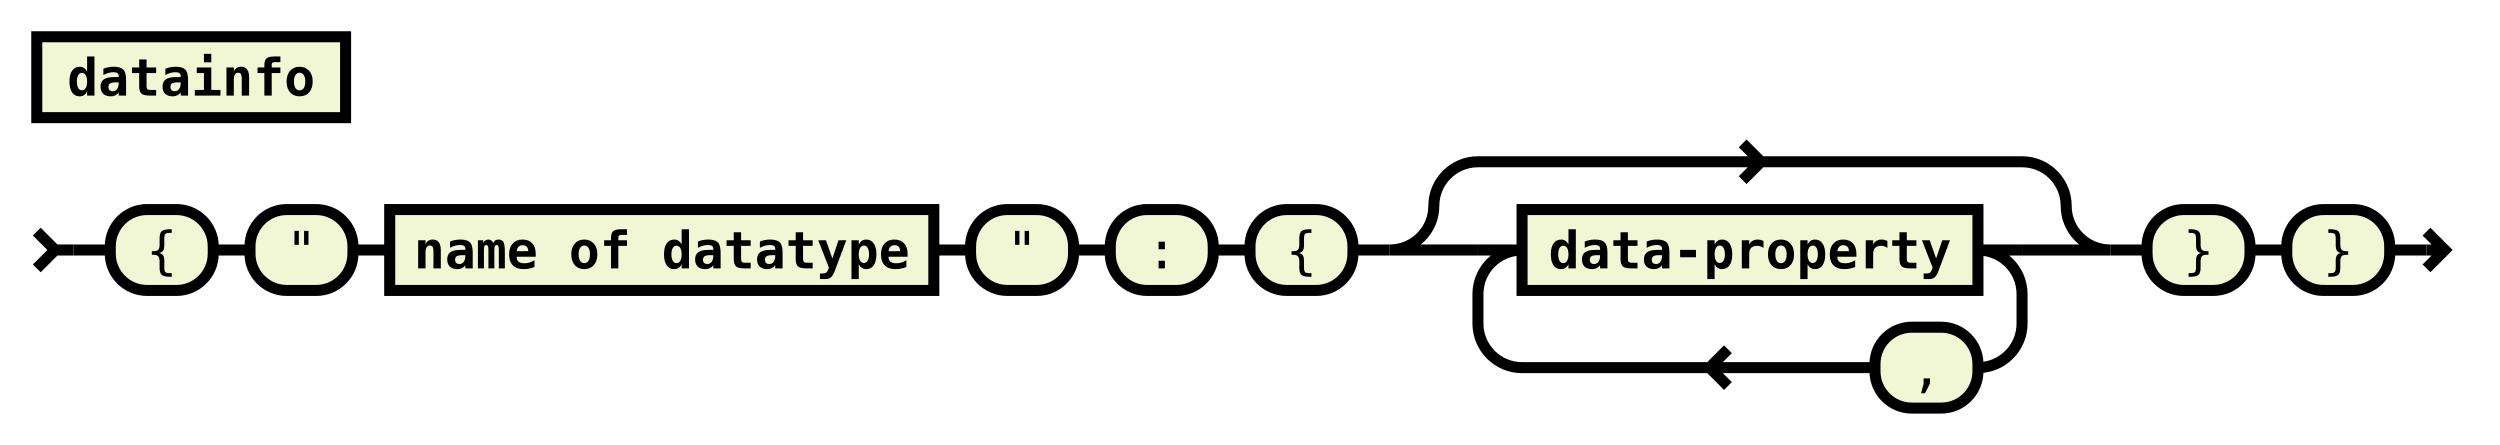
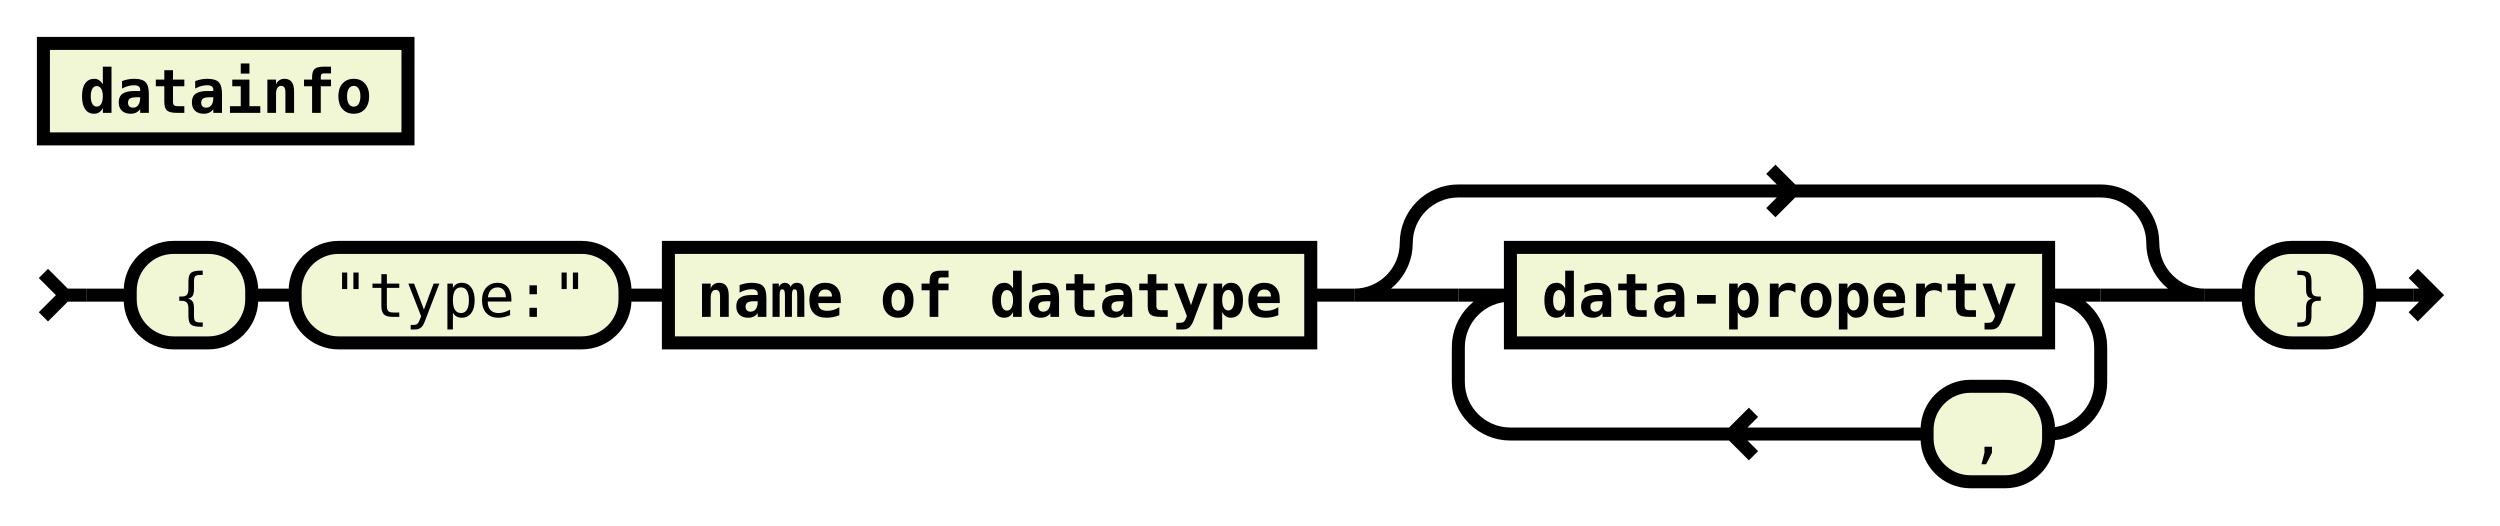
- <svg xmlns="http://www.w3.org/2000/svg" class="railroad" viewBox="0 0 680 121" width="544pt">
+ <svg xmlns="http://www.w3.org/2000/svg" class="railroad" viewBox="0 0 576 121" width="460pt">
  <style type="text/css">

    svg.railroad {
        background-color: hsl(30, 20%, 95%);
        background-size: 15px 15px;
        background-image: linear-gradient(to right, rgba(30, 30, 30, .05) 1px, transparent 1px),
                          linear-gradient(to bottom, rgba(30, 30, 30, .05) 1px, transparent 1px);
    }

    svg.railroad path {
        stroke-width: 3px;
        stroke: black;
        fill: transparent;
    }

    svg.railroad .debug {
        stroke-width: 1px;
        stroke: red;
    }

    svg.railroad text {
        font: 14px monospace;
        text-anchor: middle;
    }

    svg.railroad .nonterminal text {
        font-weight: bold;
    }

    svg.railroad text.comment {
        font: italic 12px monospace;
    }

    svg.railroad rect {
        stroke-width: 3px;
        stroke: black;
        fill:hsl(-290, 70%, 90%);
    }

    svg.railroad g.labeledbox &gt; rect {
        stroke-width: 1px;
        stroke: grey;
        stroke-dasharray: 5px;
        fill:rgba(90, 90, 150, .1);
    }</style>
  <g class="verticalgrid">
    <g class="horizontalgrid">
      <g class="nonterminal">
        <rect height="22" width="84" x="10" y="10" />
        <text x="52" y="26">
datainfo</text>
      </g>
    </g>
    <g class="sequence">
      <path d=" M 10 63 l 5 5 l -5 5 m 5 -5 h 5" />
      <g class="sequence">
        <g class="terminal">
          <rect height="22" rx="10" ry="10" width="28" x="30" y="57" />
          <text x="44" y="73">
{</text>
        </g>
        <g class="terminal">
-           <rect height="22" rx="10" ry="10" width="28" x="68" y="57" />
-           <text x="82" y="73">
- "</text>
+           <rect height="22" rx="10" ry="10" width="76" x="68" y="57" />
+           <text x="106" y="73">
+ "type:"</text>
        </g>
        <g class="nonterminal">
-           <rect height="22" width="148" x="106" y="57" />
-           <text x="180" y="73">
+           <rect height="22" width="148" x="154" y="57" />
+           <text x="228" y="73">
name of datatype</text>
-         </g>
-         <g class="terminal">
-           <rect height="22" rx="10" ry="10" width="28" x="264" y="57" />
-           <text x="278" y="73">
- "</text>
-         </g>
-         <g class="terminal">
-           <rect height="22" rx="10" ry="10" width="28" x="302" y="57" />
-           <text x="316" y="73">
- :</text>
-         </g>
-         <g class="terminal">
-           <rect height="22" rx="10" ry="10" width="28" x="340" y="57" />
-           <text x="354" y="73">
- {</text>
        </g>
        <g class="sequence">
          <g class="optional">
-             <path d=" M 378 68 h 24 m -24 0 a 12 12 0 0 0 12 -12 v 0 a 12 12 0 0 1 12 -12 h 148 m -71 0 l -5 -5 m 0 10 l 5 -5 m 71 0 a 12 12 0 0 1 12 12 v 0 a 12 12 0 0 0 12 12 h -24" />
+             <path d=" M 312 68 h 24 m -24 0 a 12 12 0 0 0 12 -12 v 0 a 12 12 0 0 1 12 -12 h 148 m -71 0 l -5 -5 m 0 10 l 5 -5 m 71 0 a 12 12 0 0 1 12 12 v 0 a 12 12 0 0 0 12 12 h -24" />
            <g class="sequence">
              <g class="repeat">
-                 <path d=" M 402 68 h 12 m 124 0 h 12 m -12 0 a 12 12 0 0 1 12 12 v 8 a 12 12 0 0 1 -12 12 m -28 0 h -96 m 51 0 l 5 -5 m 0 10 l -5 -5 m -51 0 a 12 12 0 0 1 -12 -12 v -8 a 12 12 0 0 1 12 -12" />
+                 <path d=" M 336 68 h 12 m 124 0 h 12 m -12 0 a 12 12 0 0 1 12 12 v 8 a 12 12 0 0 1 -12 12 m -28 0 h -96 m 51 0 l 5 -5 m 0 10 l -5 -5 m -51 0 a 12 12 0 0 1 -12 -12 v -8 a 12 12 0 0 1 12 -12" />
                <g class="terminal">
-                   <rect height="22" rx="10" ry="10" width="28" x="510" y="89" />
-                   <text x="524" y="105">
+                   <rect height="22" rx="10" ry="10" width="28" x="444" y="89" />
+                   <text x="458" y="105">
,</text>
                </g>
                <g class="nonterminal">
-                   <rect height="22" width="124" x="414" y="57" />
-                   <text x="476" y="73">
+                   <rect height="22" width="124" x="348" y="57" />
+                   <text x="410" y="73">
data-property</text>
                </g>
              </g>
            </g>
          </g>
        </g>
        <g class="terminal">
-           <rect height="22" rx="10" ry="10" width="28" x="584" y="57" />
-           <text x="598" y="73">
- }</text>
-         </g>
-         <g class="terminal">
-           <rect height="22" rx="10" ry="10" width="28" x="622" y="57" />
-           <text x="636" y="73">
+           <rect height="22" rx="10" ry="10" width="28" x="518" y="57" />
+           <text x="532" y="73">
}</text>
        </g>
        <path d=" M 58 68 h 10" />
-         <path d=" M 96 68 h 10" />
-         <path d=" M 254 68 h 10" />
-         <path d=" M 292 68 h 10" />
-         <path d=" M 330 68 h 10" />
-         <path d=" M 368 68 h 10" />
-         <path d=" M 574 68 h 10" />
-         <path d=" M 612 68 h 10" />
+         <path d=" M 144 68 h 10" />
+         <path d=" M 302 68 h 10" />
+         <path d=" M 508 68 h 10" />
      </g>
-       <path d=" M 660 68 h 5 m -5 5 l 5 -5 l -5 -5 m 5 5" />
+       <path d=" M 556 68 h 5 m -5 5 l 5 -5 l -5 -5 m 5 5" />
      <path d=" M 20 68 h 10" />
-       <path d=" M 650 68 h 10" />
+       <path d=" M 546 68 h 10" />
    </g>
  </g>
</svg>
